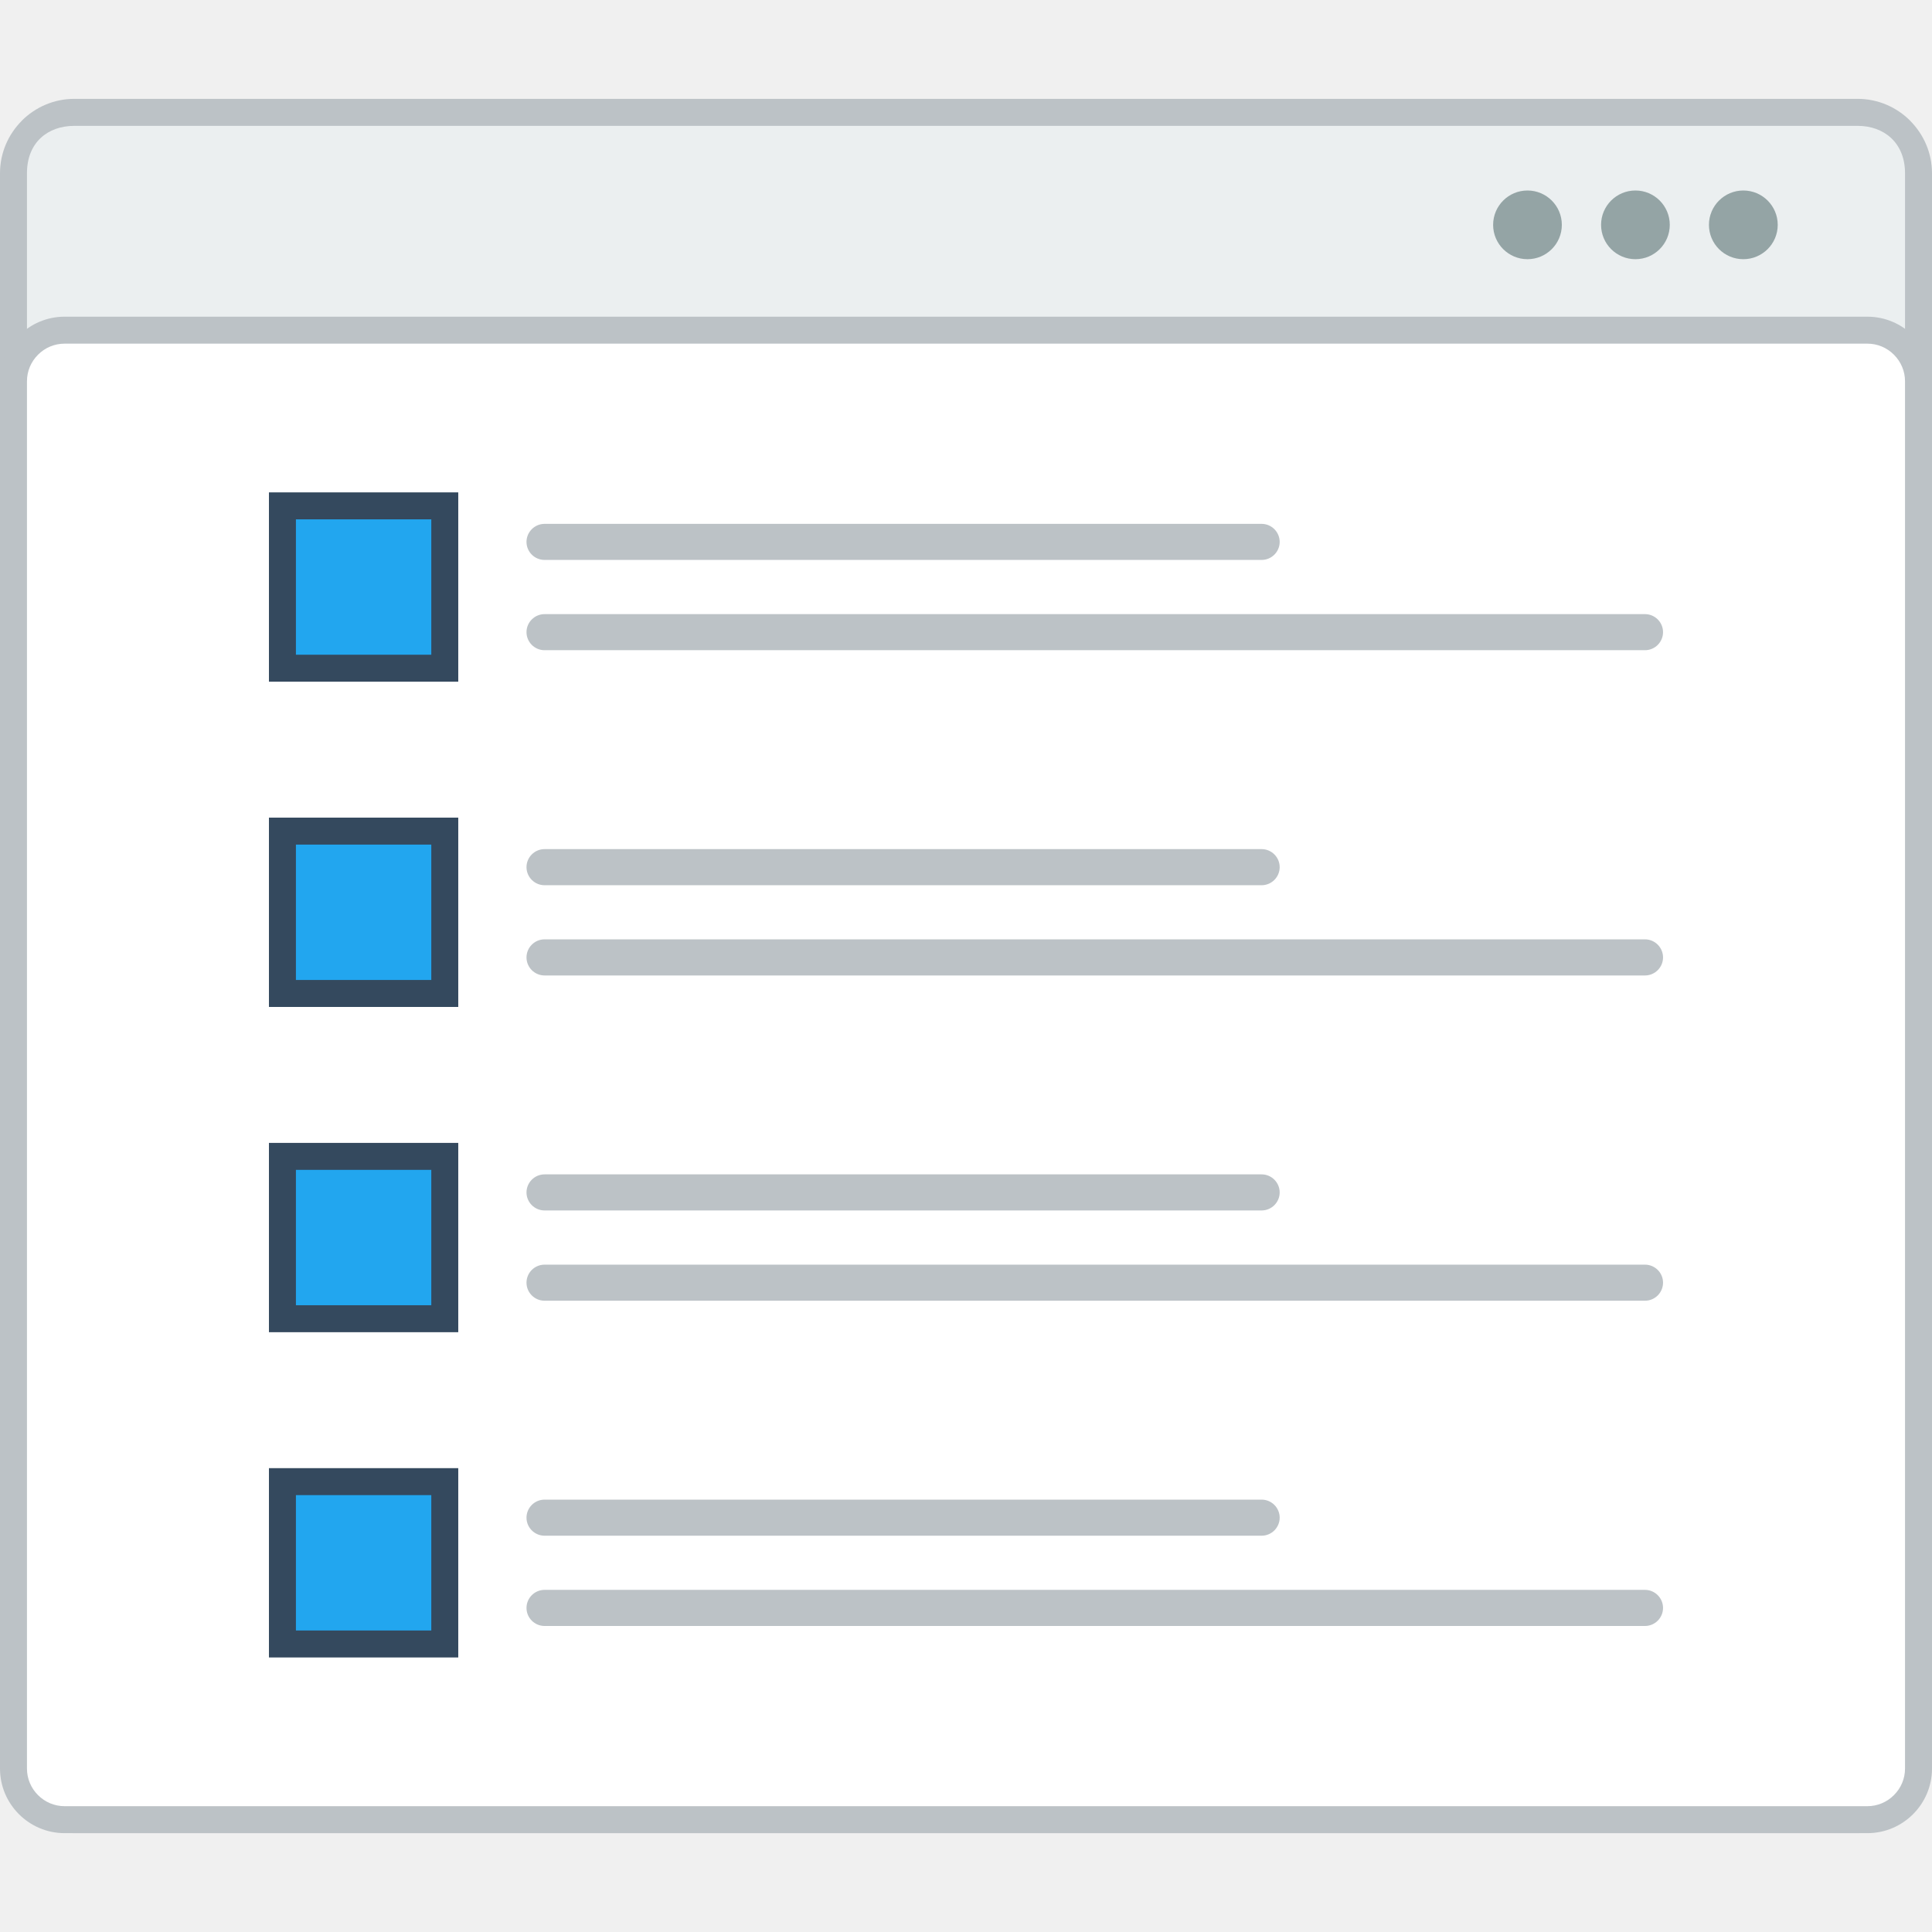
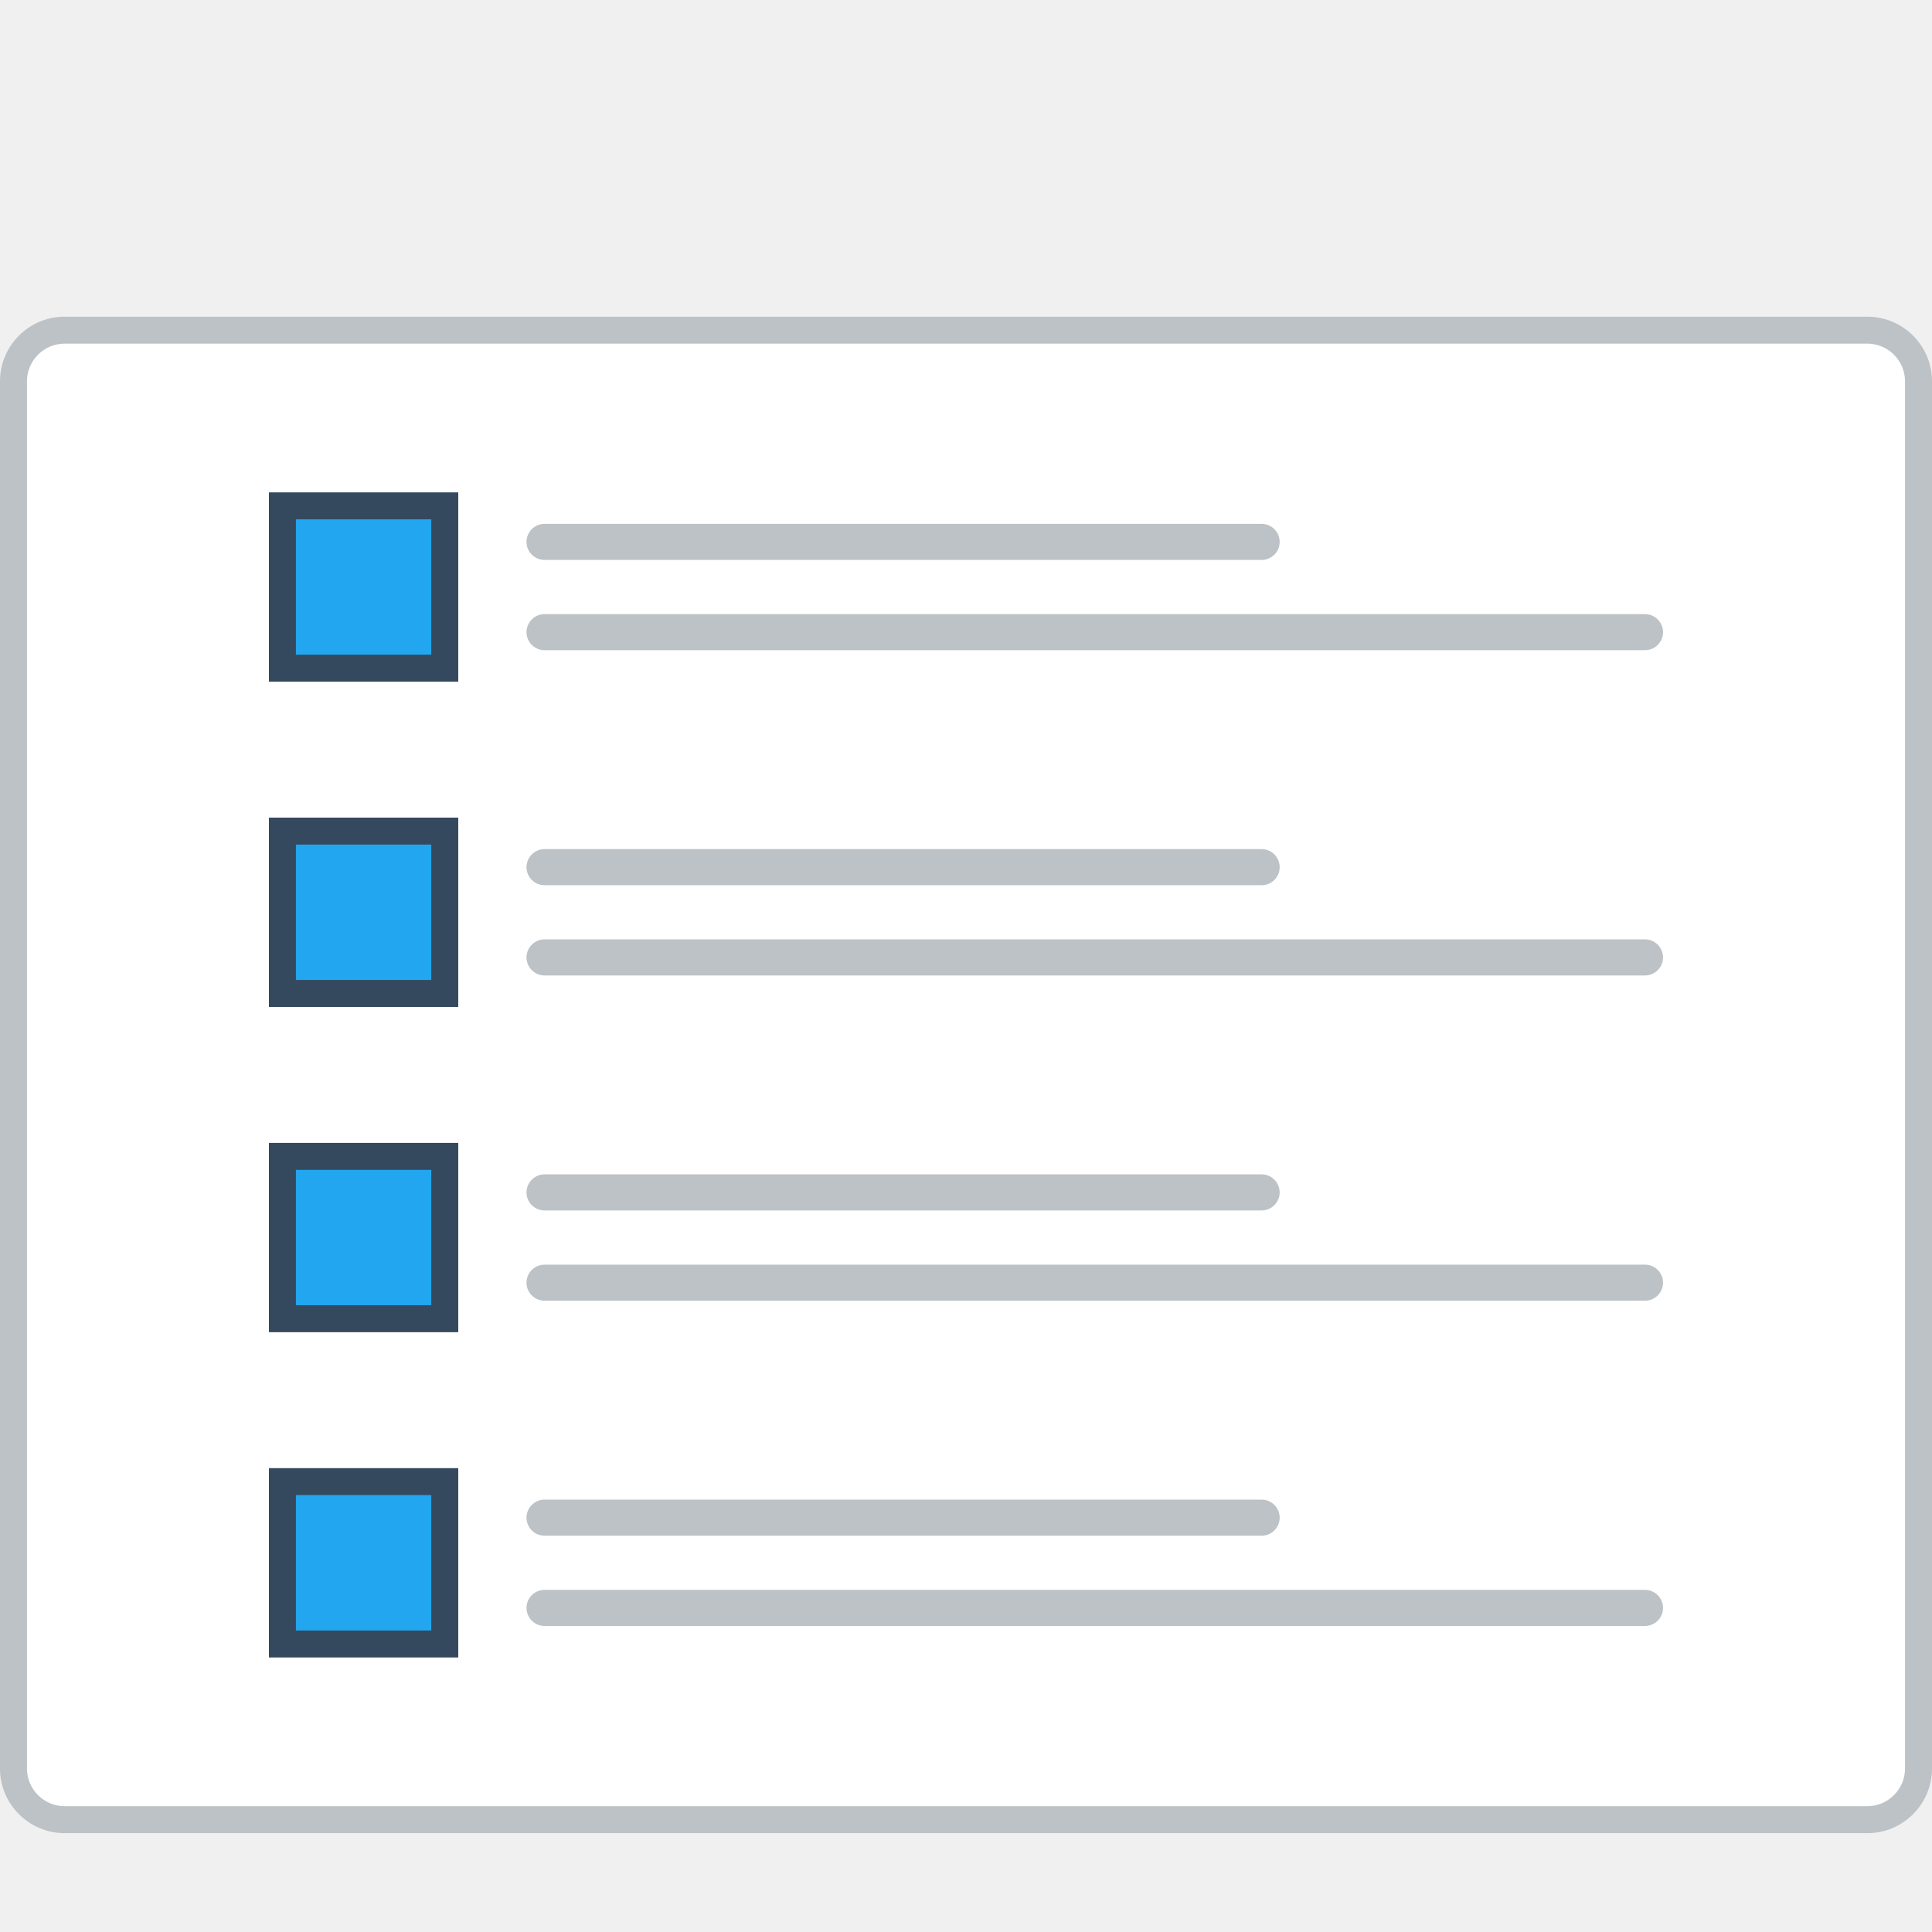
<svg xmlns="http://www.w3.org/2000/svg" version="1.0" id="Layer_1" x="0px" y="0px" width="800px" height="800px" viewBox="213.107 191.994 421.454 378.329" enable-background="new 0 0 800 800" xml:space="preserve">
  <g>
-     <path fill="#BCC2C6" d="M229.329,191.994H618.33c4.472,0,8.527,1.827,11.465,4.765v0.016c2.938,2.946,4.766,6.993,4.766,11.449   v345.868c0,4.456-1.828,8.512-4.766,11.449v0.017c-2.938,2.938-6.993,4.765-11.465,4.765H229.329   c-4.474,0-8.529-1.827-11.466-4.765v-0.017c-2.937-2.938-4.756-6.993-4.756-11.449V208.224c0-4.456,1.819-8.503,4.756-11.449   v-0.016C220.8,193.821,224.855,191.994,229.329,191.994" />
-     <path fill="#EBEFF0" d="M628.677,208.224v345.868c0,6.518-4.539,10.348-10.347,10.348H229.329c-5.791,0-10.34-3.722-10.34-10.348   V208.224c0-6.751,4.564-10.339,10.34-10.339H618.33C624.12,197.884,628.677,201.598,628.677,208.224" />
    <path fill="#BCC2C6" d="M227.192,239.515h393.282c3.88,0,7.402,1.586,9.955,4.13c2.544,2.554,4.131,6.075,4.131,9.956v302.637   c0,3.88-1.587,7.401-4.131,9.947c-2.553,2.552-6.075,4.138-9.955,4.138H227.192c-3.88,0-7.401-1.586-9.955-4.138   c-2.546-2.546-4.13-6.067-4.13-9.947V253.601c0-3.88,1.584-7.402,4.13-9.956C219.791,241.101,223.313,239.515,227.192,239.515" />
    <path fill-rule="evenodd" clip-rule="evenodd" fill="#FFFFFF" d="M227.192,245.397c-2.187,0-4.256,0.868-5.791,2.412   c-1.544,1.544-2.412,3.613-2.412,5.792v302.637c0,2.178,0.868,4.248,2.412,5.79c1.535,1.535,3.604,2.412,5.791,2.412h393.282   c2.178,0,4.248-0.877,5.783-2.412c1.544-1.542,2.419-3.604,2.419-5.79V253.601c0-2.187-0.875-4.248-2.419-5.792   c-1.535-1.543-3.605-2.412-5.783-2.412H227.192z" />
-     <path fill-rule="evenodd" clip-rule="evenodd" fill="#94A4A5" d="M569.865,211.987c4.139,0,7.493,3.354,7.493,7.493   s-3.354,7.493-7.493,7.493c-4.138,0-7.493-3.354-7.493-7.493S565.728,211.987,569.865,211.987 M593.404,211.987   c4.14,0,7.503,3.354,7.503,7.493s-3.363,7.493-7.503,7.493c-4.146,0-7.501-3.354-7.501-7.493S589.267,211.987,593.404,211.987z    M546.316,211.987c4.14,0,7.495,3.354,7.495,7.493s-3.355,7.493-7.495,7.493c-4.138,0-7.492-3.354-7.492-7.493   S542.179,211.987,546.316,211.987z" />
    <rect x="271.776" y="277.841" fill-rule="evenodd" clip-rule="evenodd" fill="#34495E" width="41.297" height="41.297" />
    <rect x="277.659" y="283.724" fill="#22A6EF" width="29.532" height="29.531" />
    <path fill-rule="evenodd" clip-rule="evenodd" fill="#BCC2C6" d="M331.899,304.401h240.052c2.17,0,3.938,1.769,3.938,3.93l0,0   c0,2.17-1.769,3.938-3.938,3.938H331.899c-2.17,0-3.94-1.769-3.94-3.938l0,0C327.959,306.17,329.729,304.401,331.899,304.401" />
    <path fill-rule="evenodd" clip-rule="evenodd" fill="#BCC2C6" d="M331.899,284.708h156.424c2.17,0,3.938,1.777,3.938,3.938l0,0   c0,2.17-1.769,3.931-3.938,3.931H331.899c-2.17,0-3.94-1.761-3.94-3.931l0,0C327.959,286.485,329.729,284.708,331.899,284.708" />
    <path fill-rule="evenodd" clip-rule="evenodd" fill="#BCC2C6" d="M331.899,375.346h240.052c2.17,0,3.938,1.777,3.938,3.939   c0,2.169-1.769,3.938-3.938,3.938H331.899c-2.17,0-3.94-1.769-3.94-3.938C327.959,377.123,329.729,375.346,331.899,375.346" />
    <path fill-rule="evenodd" clip-rule="evenodd" fill="#BCC2C6" d="M331.899,355.661h156.424c2.17,0,3.938,1.769,3.938,3.939l0,0   c0,2.161-1.769,3.938-3.938,3.938H331.899c-2.17,0-3.94-1.777-3.94-3.938l0,0C327.959,357.43,329.729,355.661,331.899,355.661" />
    <rect x="271.776" y="348.794" fill-rule="evenodd" clip-rule="evenodd" fill="#34495E" width="41.297" height="41.297" />
    <rect x="277.659" y="354.676" fill="#22A6EF" width="29.532" height="29.531" />
    <path fill-rule="evenodd" clip-rule="evenodd" fill="#BCC2C6" d="M331.899,446.308h240.052c2.17,0,3.938,1.76,3.938,3.93l0,0   c0,2.17-1.769,3.938-3.938,3.938H331.899c-2.17,0-3.94-1.769-3.94-3.938l0,0C327.959,448.067,329.729,446.308,331.899,446.308" />
    <path fill-rule="evenodd" clip-rule="evenodd" fill="#BCC2C6" d="M331.899,426.613h156.424c2.17,0,3.938,1.778,3.938,3.939l0,0   c0,2.161-1.769,3.932-3.938,3.932H331.899c-2.17,0-3.94-1.771-3.94-3.932l0,0C327.959,428.392,329.729,426.613,331.899,426.613" />
    <rect x="271.776" y="419.747" fill-rule="evenodd" clip-rule="evenodd" fill="#34495E" width="41.297" height="41.296" />
    <rect x="277.659" y="425.63" fill="#22A6EF" width="29.532" height="29.531" />
    <path fill-rule="evenodd" clip-rule="evenodd" fill="#BCC2C6" d="M331.899,517.252h240.052c2.17,0,3.938,1.777,3.938,3.938   c0,2.17-1.769,3.938-3.938,3.938H331.899c-2.17,0-3.94-1.768-3.94-3.938C327.959,519.029,329.729,517.252,331.899,517.252" />
    <path fill-rule="evenodd" clip-rule="evenodd" fill="#BCC2C6" d="M331.899,497.567h156.424c2.17,0,3.938,1.769,3.938,3.938   c0,2.161-1.769,3.932-3.938,3.932H331.899c-2.17,0-3.94-1.771-3.94-3.932C327.959,499.336,329.729,497.567,331.899,497.567" />
    <rect x="271.776" y="490.699" fill-rule="evenodd" clip-rule="evenodd" fill="#34495E" width="41.297" height="41.298" />
    <rect x="277.659" y="496.583" fill="#22A6EF" width="29.532" height="29.53" />
  </g>
</svg>
